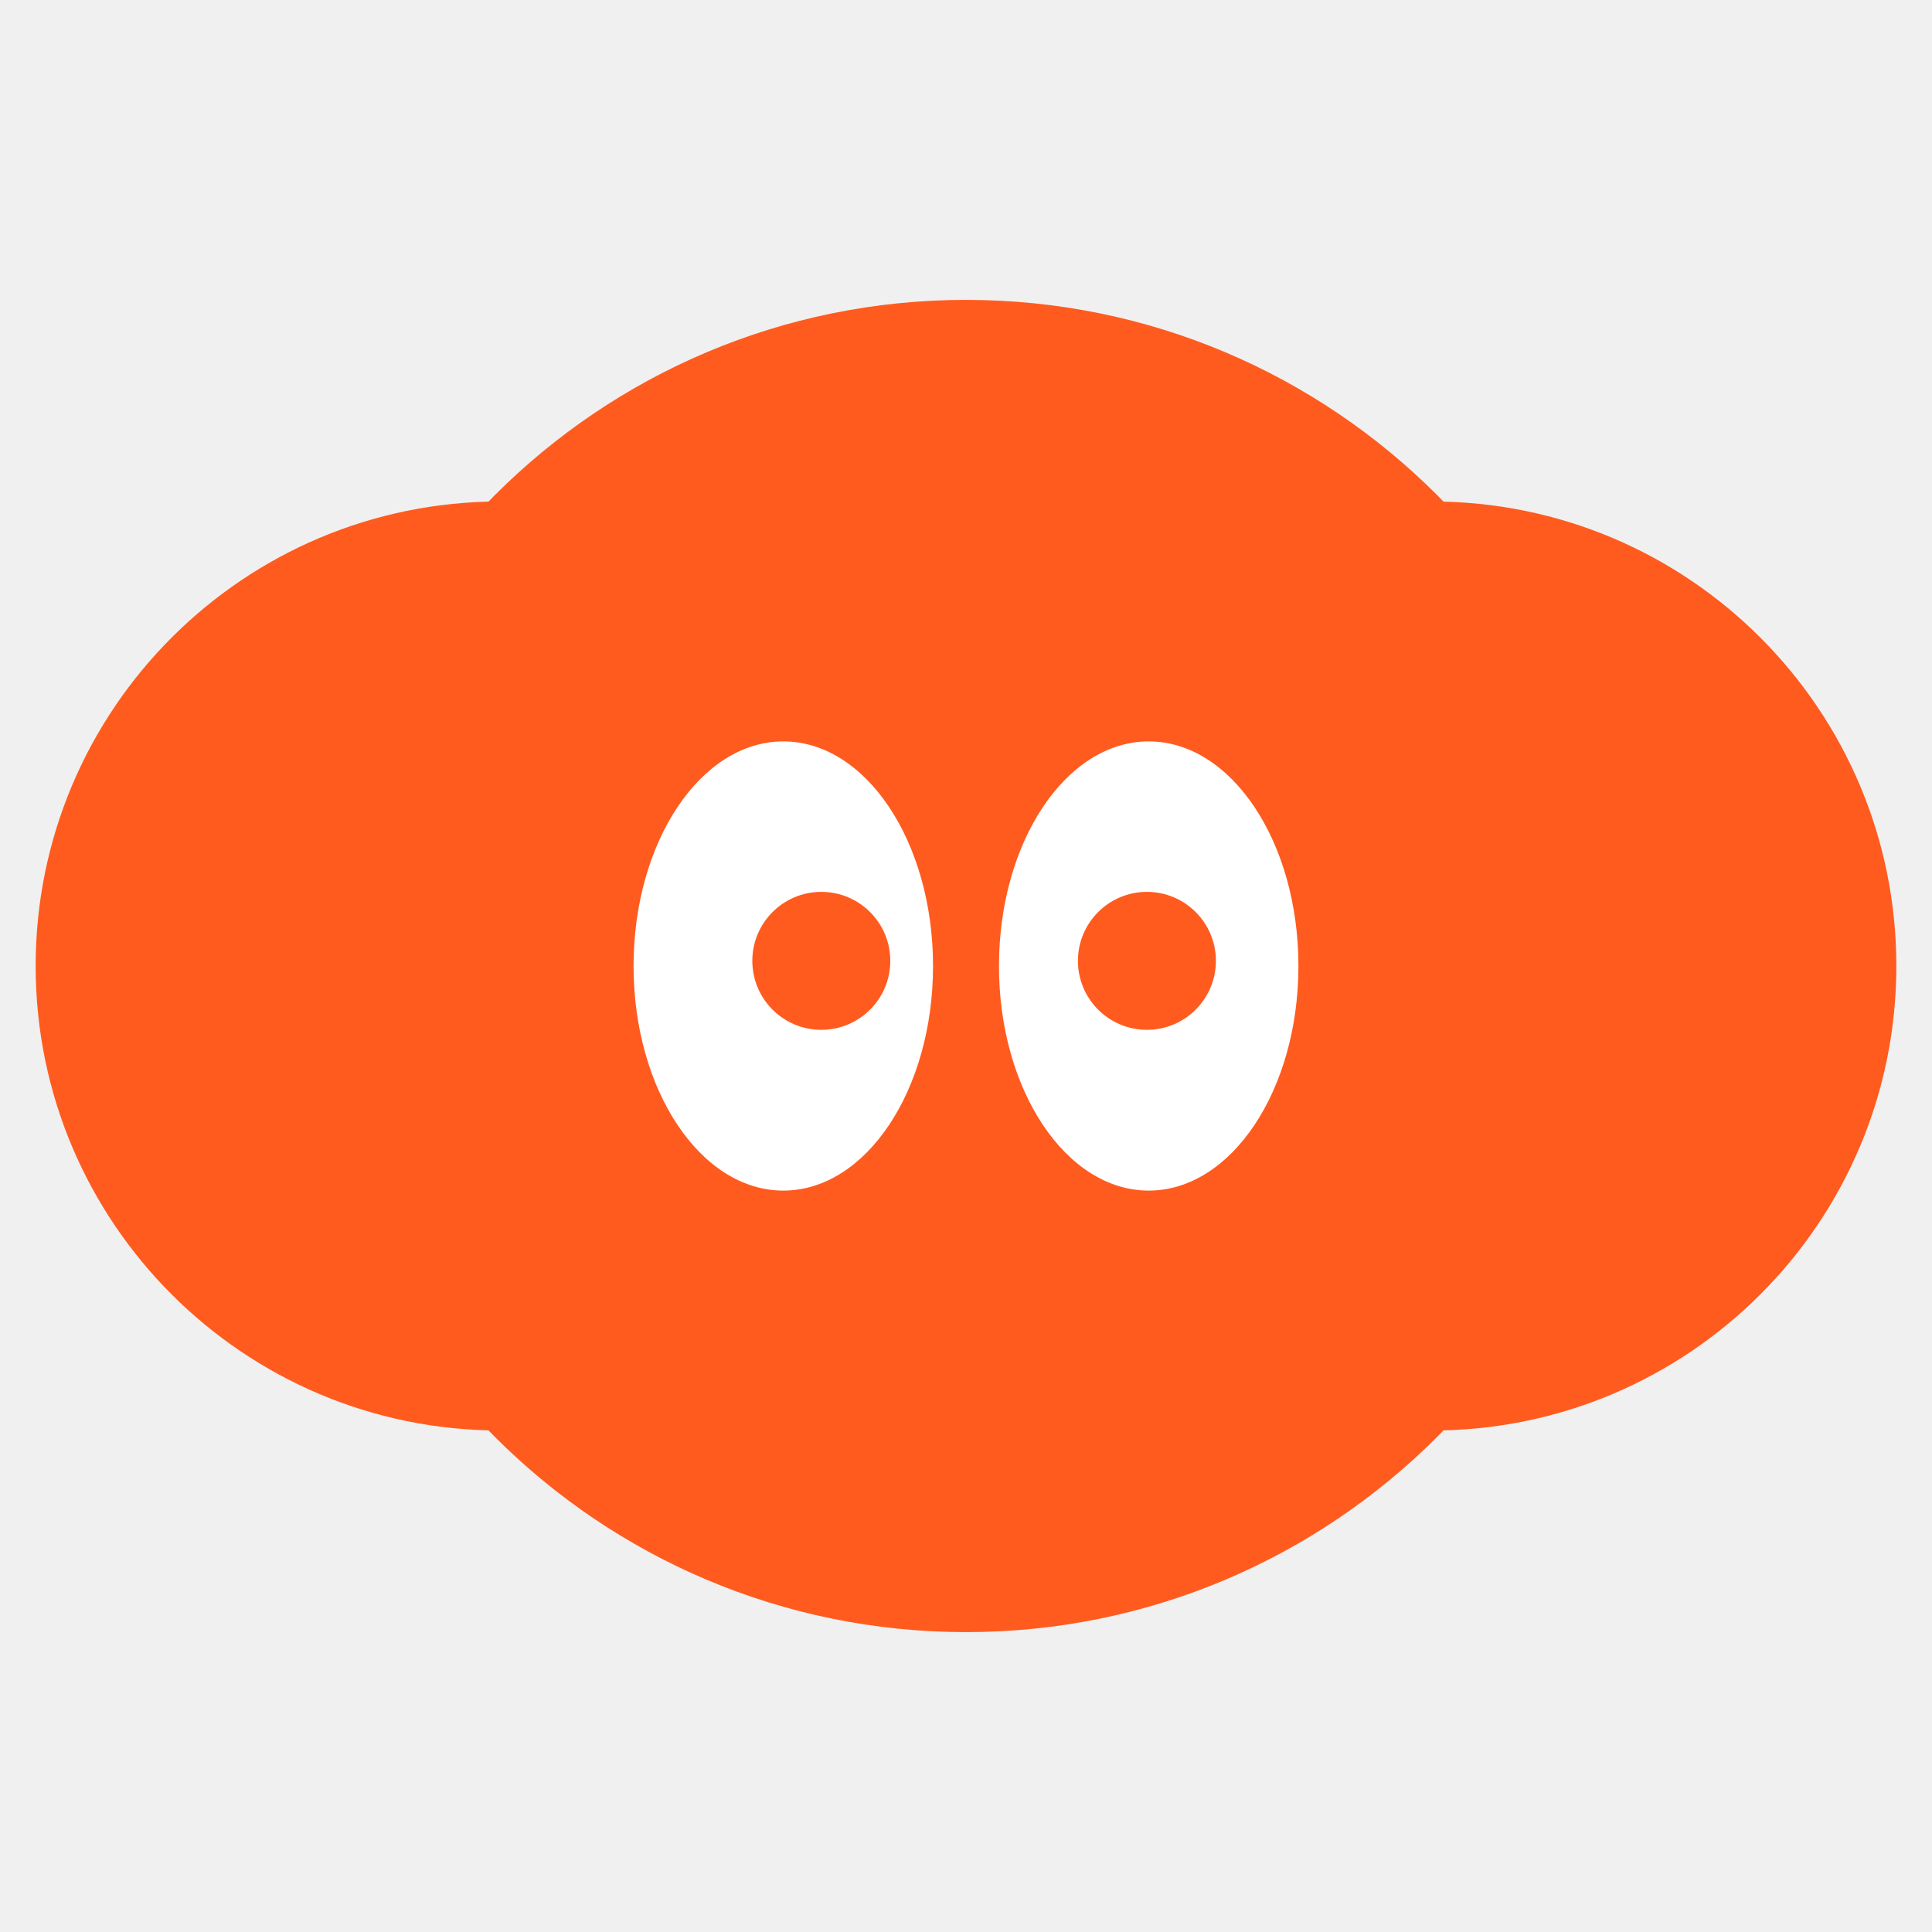
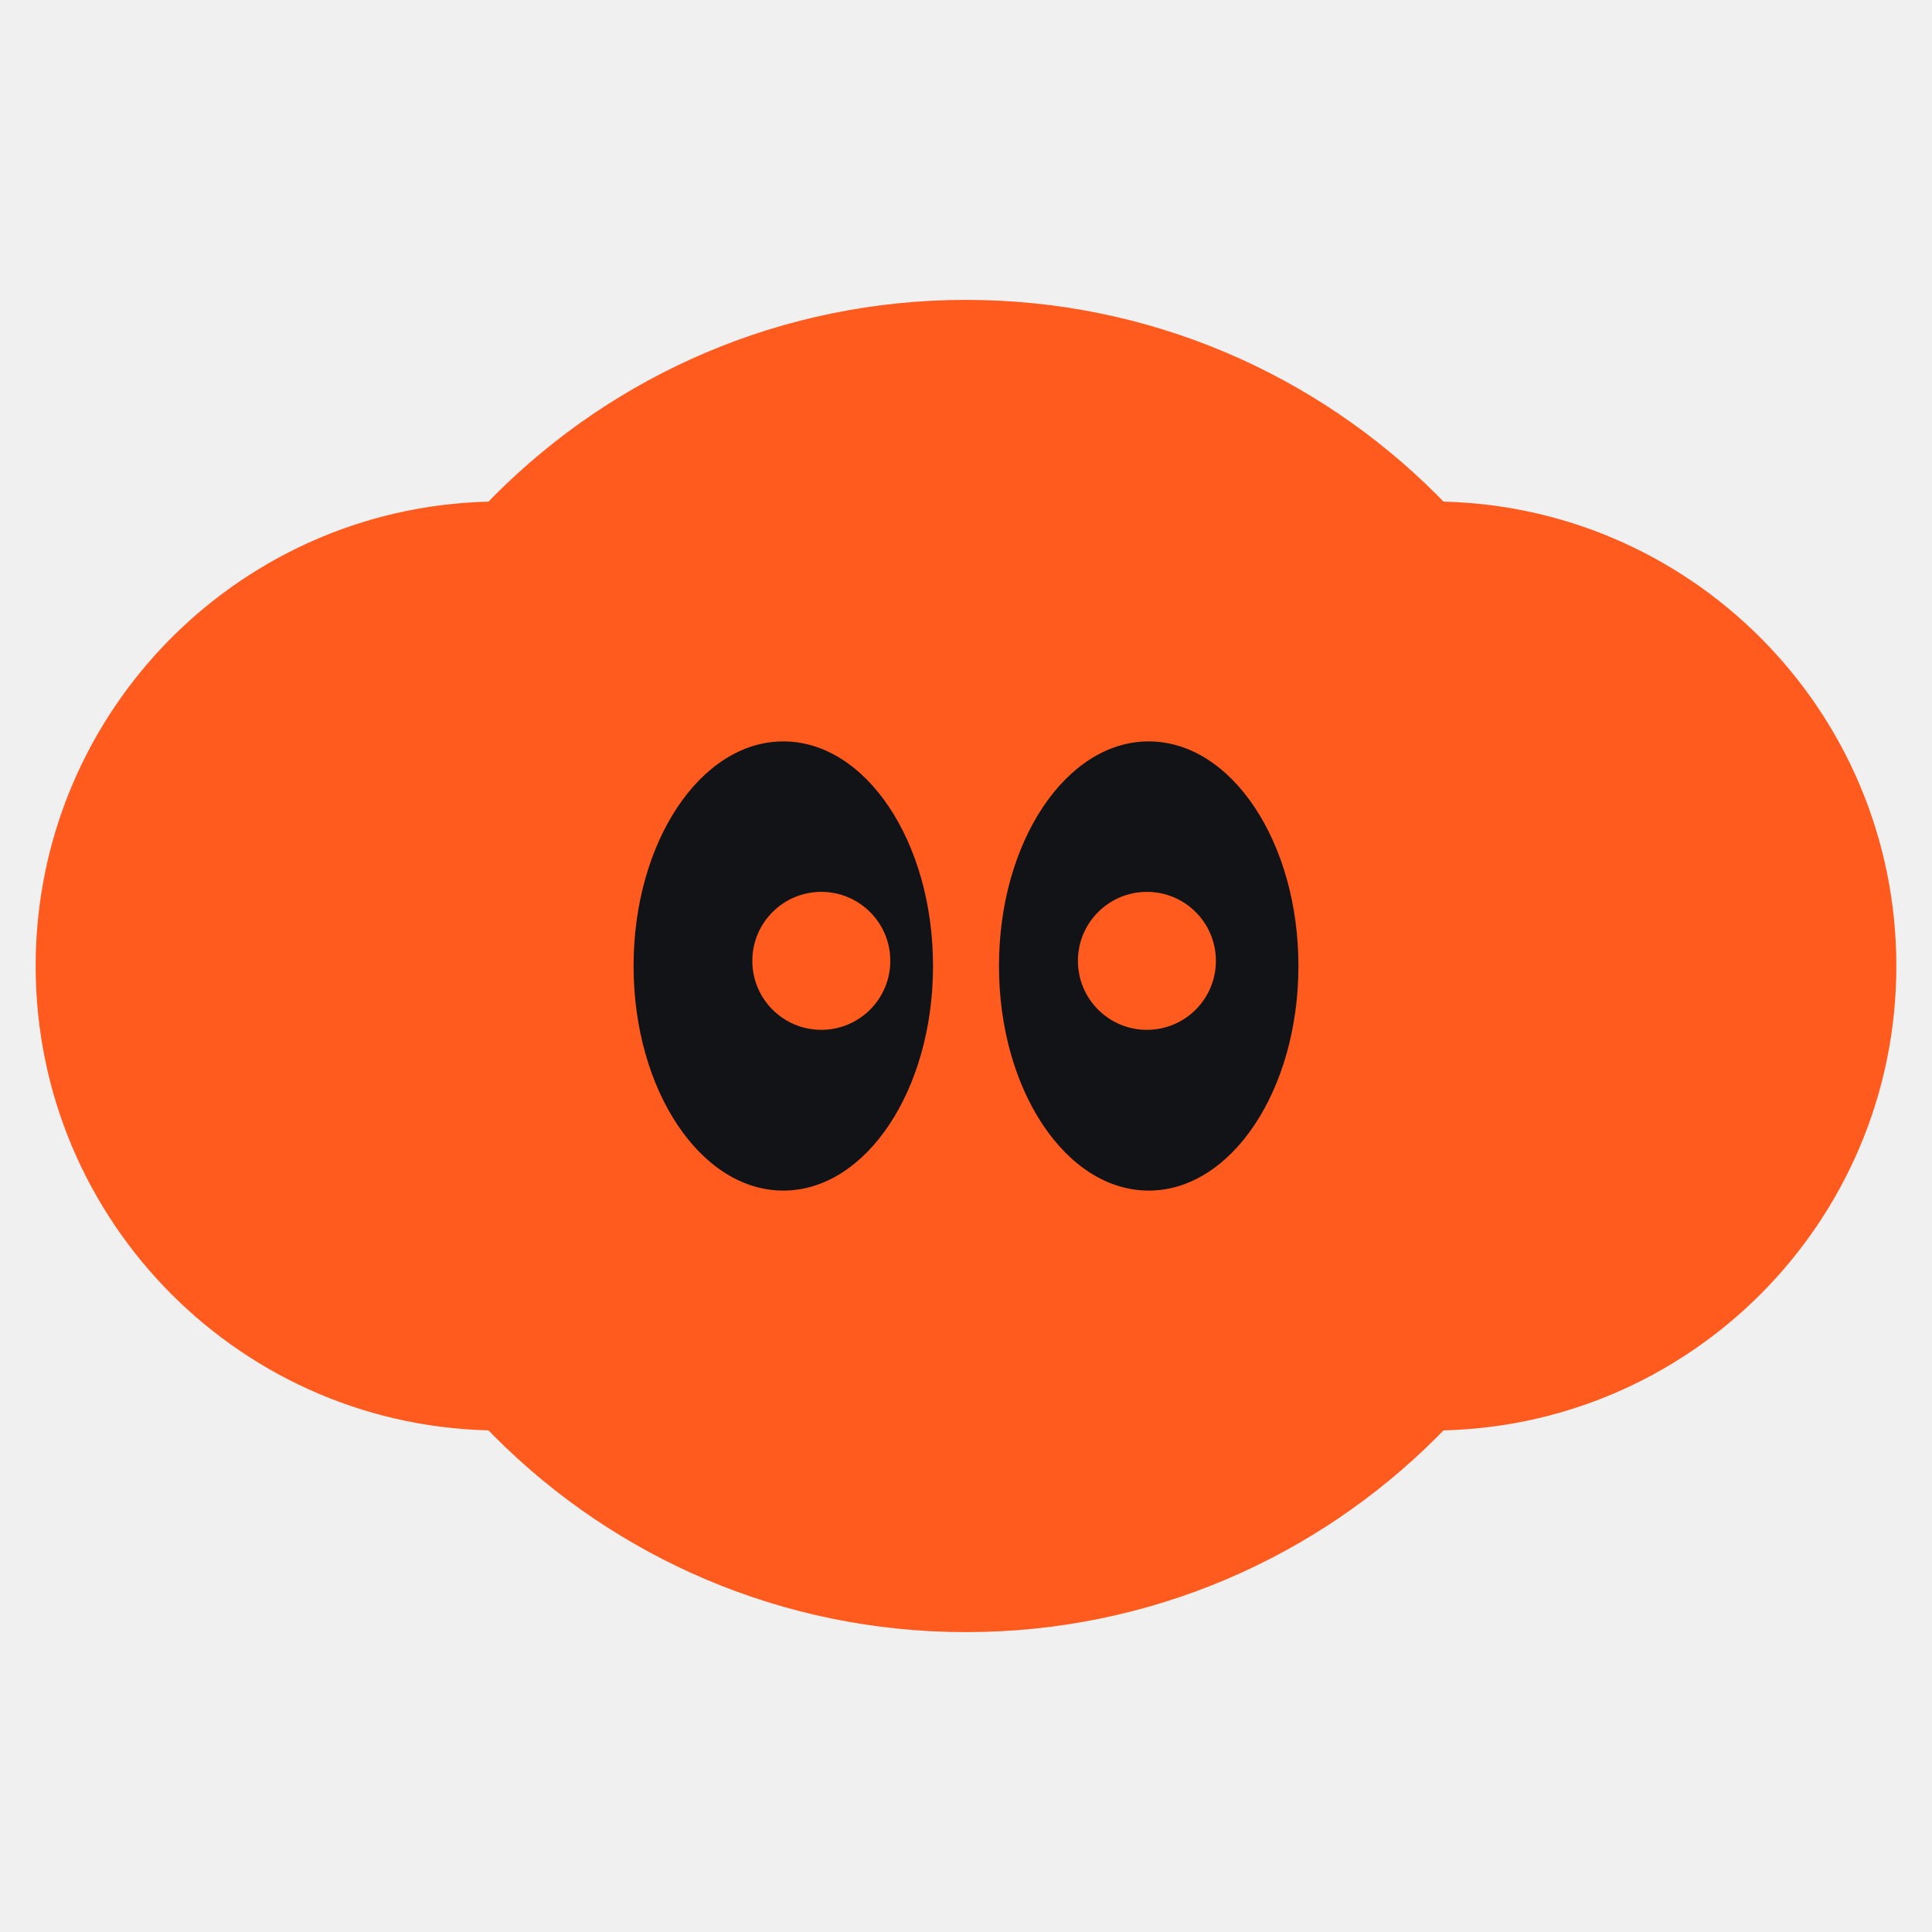
<svg xmlns="http://www.w3.org/2000/svg" viewBox="-92 -92 184 184">
  <g fill="#ff5b1f">
    <circle r="63.44" />
    <rect x="-88.605" y="-44.24" width="177.21" height="88.48" rx="44.24" />
  </g>
-   <g fill="#fff">
+   <g fill="#121316">
    <ellipse cx="-17.4" rx="14.26" ry="21.39" />
    <ellipse cx="17.4" rx="14.26" ry="21.39" />
  </g>
  <g fill="#ff5b1f">
    <circle cx="-13.78" cy="-0.49" r="6.57" />
    <circle cx="17.23" cy="-0.49" r="6.57" />
  </g>
</svg>
